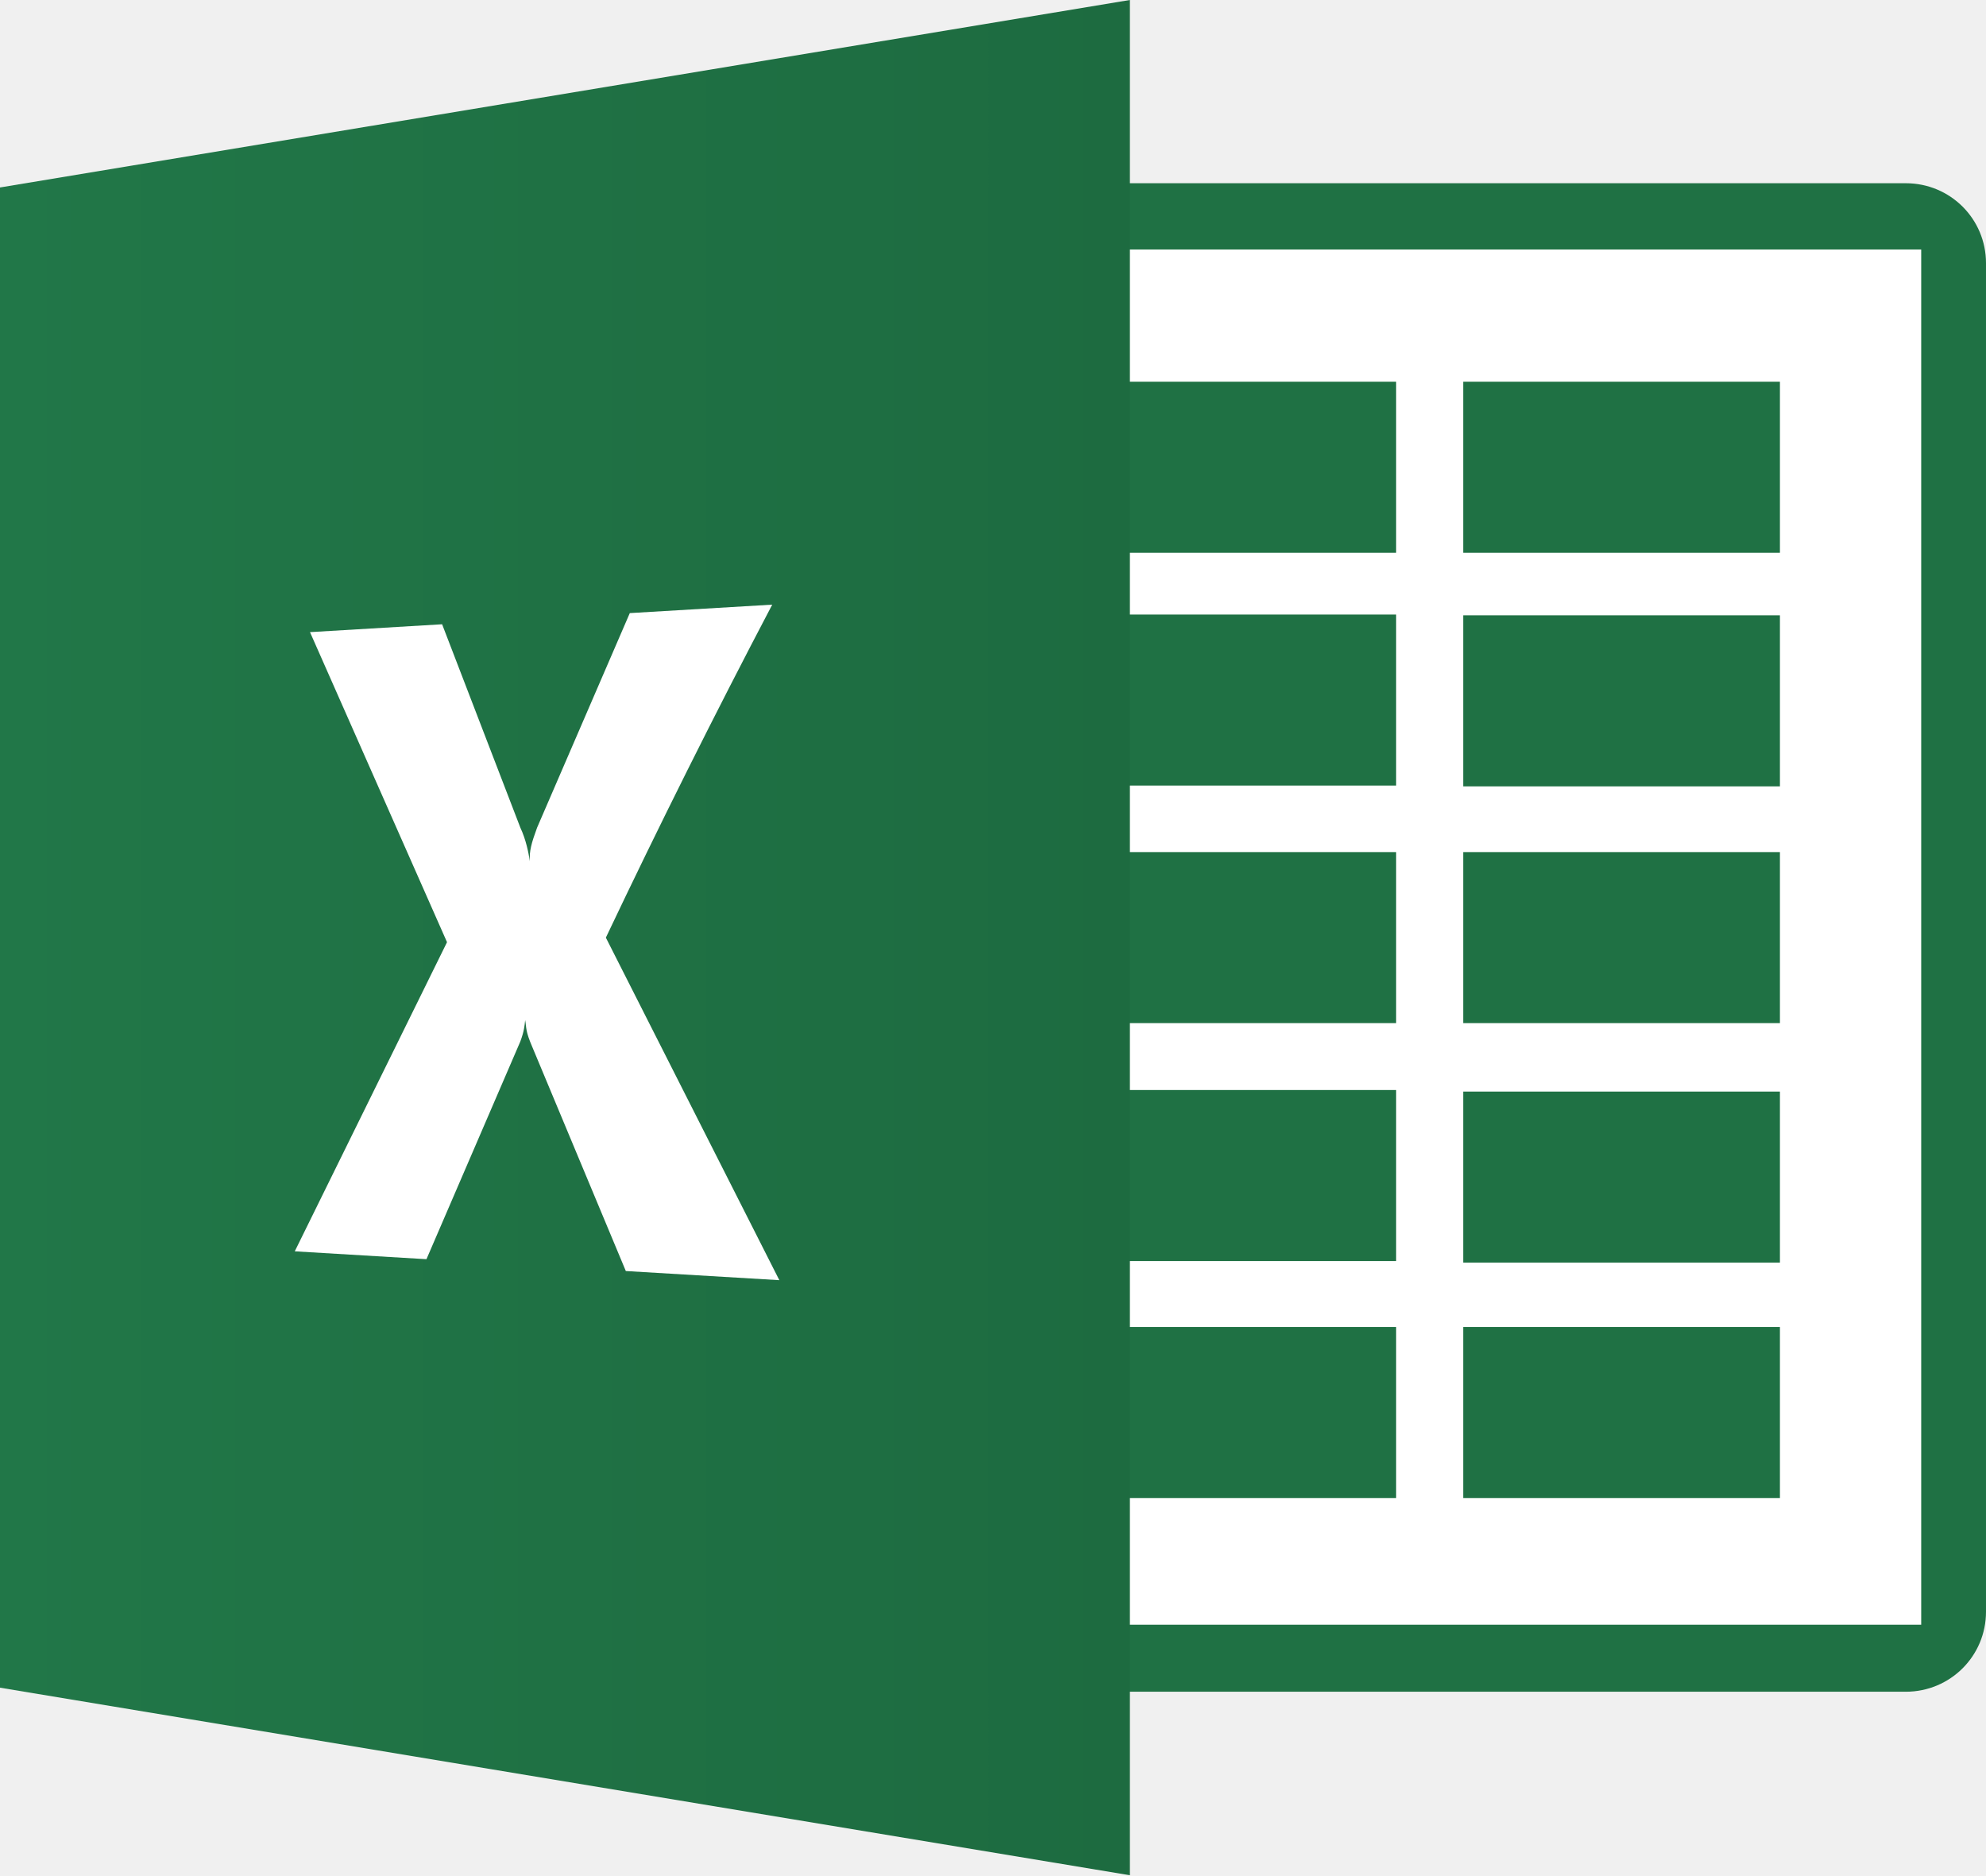
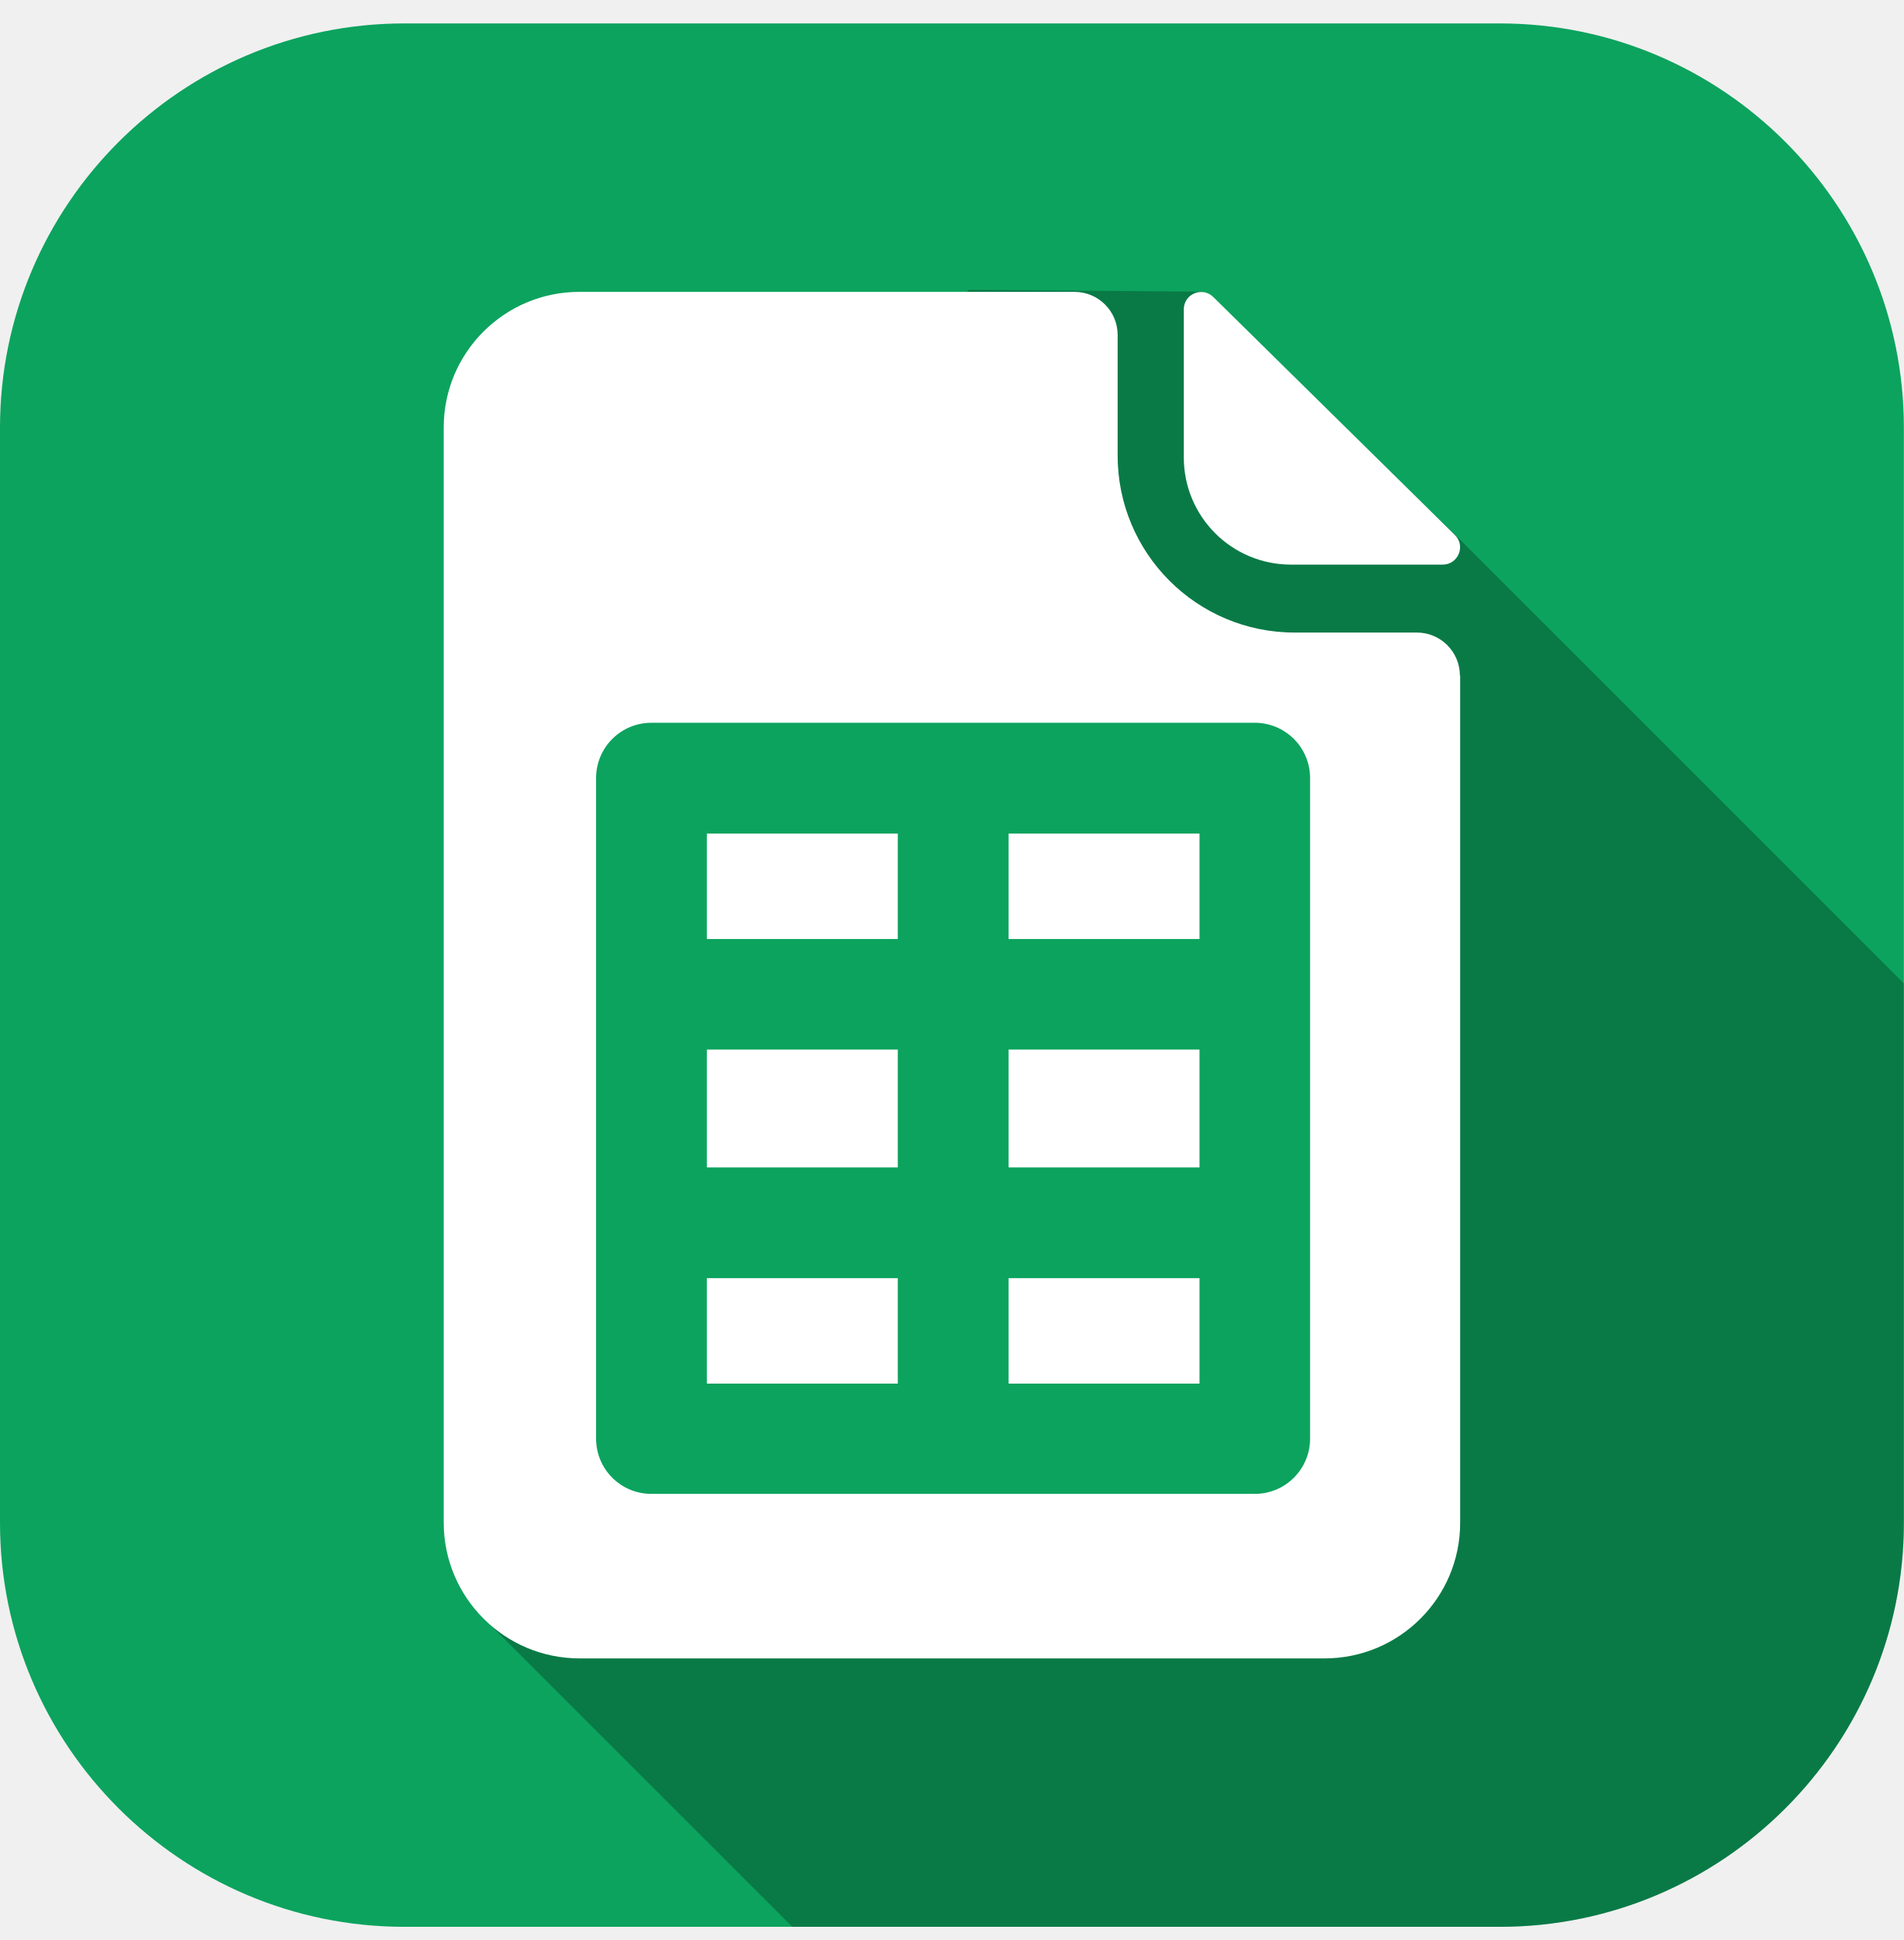
- <svg xmlns="http://www.w3.org/2000/svg" xmlns:ns2="http://schemas.microsoft.com/visio/2003/SVGExtensions/" xmlns:xlink="http://www.w3.org/1999/xlink" viewBox="0 0 165.731 156.453" version="1.1" id="svg4401">
-   <defs id="defs4398">
-     <linearGradient id="linearGradient11849">
-       <stop style="stop-color:#1d6b40;stop-opacity:1;" offset="0" id="stop11845" />
-       <stop style="stop-color:#217748;stop-opacity:1;" offset="1" id="stop11847" />
-     </linearGradient>
-     <linearGradient id="grad0-154" x1="0" y1="767.839" x2="172.074" y2="767.839" gradientTransform="scale(1.288169,0.7762955)" gradientUnits="userSpaceOnUse">
-       <stop offset="0" stop-color="#2c5a9e" stop-opacity="1" id="stop4" />
-       <stop offset="1" stop-color="#285294" stop-opacity="1" id="stop6" />
-     </linearGradient>
-     <linearGradient id="grad0-154-5" x1="0" y1="767.839" x2="172.074" y2="767.839" gradientTransform="scale(1.288169,0.7762955)" gradientUnits="userSpaceOnUse">
-       <stop offset="0" stop-color="#2c5a9e" stop-opacity="1" id="stop4-8" />
-       <stop offset="1" stop-color="#285294" stop-opacity="1" id="stop6-6" />
-     </linearGradient>
-     <linearGradient id="grad0-158" x1="0" y1="767.839" x2="172.074" y2="767.839" gradientTransform="scale(1.288169,0.7762955)" gradientUnits="userSpaceOnUse">
-       <stop offset="0" stop-color="#217747" stop-opacity="1" id="stop9" />
-       <stop offset="1" stop-color="#1d6b41" stop-opacity="1" id="stop11" />
-     </linearGradient>
-     <linearGradient id="grad0-162" x1="0" y1="767.839" x2="172.074" y2="767.839" gradientTransform="scale(1.288169,0.7762955)" gradientUnits="userSpaceOnUse">
-       <stop offset="0" stop-color="#d44a27" stop-opacity="1" id="stop14" />
-       <stop offset="1" stop-color="#d04323" stop-opacity="1" id="stop16" />
-     </linearGradient>
-     <linearGradient id="grad0-154-2" x1="0" y1="767.839" x2="172.074" y2="767.839" gradientTransform="scale(1.288169,0.7762955)" gradientUnits="userSpaceOnUse">
-       <stop offset="0" stop-color="#2c5a9e" stop-opacity="1" id="stop4-4" />
-       <stop offset="1" stop-color="#285294" stop-opacity="1" id="stop6-7" />
-     </linearGradient>
-     <linearGradient id="grad0-158-2" x1="0" y1="767.839" x2="172.074" y2="767.839" gradientTransform="scale(1.288169,0.7762955)" gradientUnits="userSpaceOnUse">
-       <stop offset="0" stop-color="#217747" stop-opacity="1" id="stop9-0" />
-       <stop offset="1" stop-color="#1d6b41" stop-opacity="1" id="stop11-7" />
-     </linearGradient>
-     <linearGradient xlink:href="#linearGradient11849" id="linearGradient17477" gradientUnits="userSpaceOnUse" x1="110.829" y1="729.648" x2="110.829" y2="596.074" gradientTransform="matrix(0,-0.7058225,0.7058225,0,-487.1132,134.2537)" />
-   </defs>
-   <g id="layer1" transform="translate(66.39355,22.19895)">
-     <g id="shape306-18" ns2:mID="306" ns2:groupContext="shape" transform="matrix(0.7058225,0,0,0.7058225,0.7266678,-399.2303)" style="fill:#ffffff;fill-opacity:1;stroke:none">
-       <ns2:userDefs>
-         <ns2:ud ns2:nameU="visVersion" ns2:val="VT0(15):26" />
-       </ns2:userDefs>
-       <rect x="0" y="560.896" width="133.575" height="168.75" class="st1" id="rect102" style="fill:#ffffff;stroke:none;stroke-width:0.25;fill-opacity:1" />
-     </g>
-     <g id="shape23-20" ns2:mID="23" ns2:groupContext="shape" transform="matrix(0.7058225,0,0,0.7058225,-9.564222,-396.0598)" style="fill:#1f7144;fill-opacity:1;stroke:none">
-       <path d="M 9.48,551.34 C 4.23,551.34 0,555.55 0,560.79 V 720.2 c 0,5.23 4.23,9.45 9.48,9.45 h 135.33 c 5.25,0 9.48,-4.22 9.48,-9.45 V 560.79 c 0,-5.24 -4.23,-9.45 -9.48,-9.45 z m -1.9,7.83 H 146.63 V 721.73 H 7.58 Z" class="st4" id="path107" style="fill:#1f7144;stroke:none;stroke-width:0.683;stroke-linecap:round;stroke-linejoin:round;fill-opacity:1" />
-     </g>
-     <g id="group43-22" transform="matrix(0.7058225,0,0,0.7058225,23.68002,-412.2182)" ns2:mID="43" ns2:groupContext="group" style="fill:#1f7144;fill-opacity:1;stroke:none">
-       <g id="shape33-23" ns2:mID="33" ns2:groupContext="shape" transform="translate(45.3846,-111.731)" style="fill:#1f7144;fill-opacity:1;stroke:none">
-         <ns2:userDefs>
-           <ns2:ud ns2:nameU="visVersion" ns2:val="VT0(15):26" />
-         </ns2:userDefs>
-         <rect x="0" y="709.429" width="37.442" height="20.217" class="st5" id="rect114" style="fill:#1f7144;stroke:none;stroke-width:0.25;fill-opacity:1" />
-       </g>
-       <g id="shape34-25" ns2:mID="34" ns2:groupContext="shape" transform="translate(0,-111.731)" style="fill:#1f7144;fill-opacity:1;stroke:none">
-         <ns2:userDefs>
-           <ns2:ud ns2:nameU="visVersion" ns2:val="VT0(15):26" />
-         </ns2:userDefs>
-         <rect x="0" y="709.429" width="37.442" height="20.217" class="st5" id="rect119" style="fill:#1f7144;stroke:none;stroke-width:0.25;fill-opacity:1" />
-       </g>
-       <g id="shape35-27" ns2:mID="35" ns2:groupContext="shape" transform="translate(45.3846,-84.1219)" style="fill:#1f7144;fill-opacity:1;stroke:none">
-         <ns2:userDefs>
-           <ns2:ud ns2:nameU="visVersion" ns2:val="VT0(15):26" />
-         </ns2:userDefs>
-         <rect x="0" y="709.429" width="37.442" height="20.217" class="st5" id="rect124" style="fill:#1f7144;stroke:none;stroke-width:0.25;fill-opacity:1" />
-       </g>
-       <g id="shape36-29" ns2:mID="36" ns2:groupContext="shape" transform="translate(0,-84.2136)" style="fill:#1f7144;fill-opacity:1;stroke:none">
-         <ns2:userDefs>
-           <ns2:ud ns2:nameU="visVersion" ns2:val="VT0(15):26" />
-         </ns2:userDefs>
-         <rect x="0" y="709.429" width="37.442" height="20.217" class="st5" id="rect129" style="fill:#1f7144;stroke:none;stroke-width:0.25;fill-opacity:1" />
-       </g>
-       <g id="shape37-31" ns2:mID="37" ns2:groupContext="shape" transform="translate(45.3846,-56.1348)" style="fill:#1f7144;fill-opacity:1;stroke:none">
-         <ns2:userDefs>
-           <ns2:ud ns2:nameU="visVersion" ns2:val="VT0(15):26" />
-         </ns2:userDefs>
-         <rect x="0" y="709.429" width="37.442" height="20.217" class="st5" id="rect134" style="fill:#1f7144;stroke:none;stroke-width:0.25;fill-opacity:1" />
-       </g>
-       <g id="shape38-33" ns2:mID="38" ns2:groupContext="shape" transform="translate(0,-56.1348)" style="fill:#1f7144;fill-opacity:1;stroke:none">
-         <ns2:userDefs>
-           <ns2:ud ns2:nameU="visVersion" ns2:val="VT0(15):26" />
-         </ns2:userDefs>
-         <rect x="0" y="709.429" width="37.442" height="20.217" class="st5" id="rect139" style="fill:#1f7144;stroke:none;stroke-width:0.25;fill-opacity:1" />
-       </g>
-       <g id="shape39-35" ns2:mID="39" ns2:groupContext="shape" transform="translate(45.3846,-27.8267)" style="fill:#1f7144;fill-opacity:1;stroke:none">
-         <ns2:userDefs>
-           <ns2:ud ns2:nameU="visVersion" ns2:val="VT0(15):26" />
-         </ns2:userDefs>
-         <rect x="0" y="709.429" width="37.442" height="20.217" class="st5" id="rect144" style="fill:#1f7144;stroke:none;stroke-width:0.25;fill-opacity:1" />
-       </g>
-       <g id="shape40-37" ns2:mID="40" ns2:groupContext="shape" transform="translate(0,-28.0101)" style="fill:#1f7144;fill-opacity:1;stroke:none">
-         <ns2:userDefs>
-           <ns2:ud ns2:nameU="visVersion" ns2:val="VT0(15):26" />
-         </ns2:userDefs>
-         <rect x="0" y="709.429" width="37.442" height="20.217" class="st5" id="rect149" style="fill:#1f7144;stroke:none;stroke-width:0.25;fill-opacity:1" />
-       </g>
-       <g id="shape41-39" ns2:mID="41" ns2:groupContext="shape" transform="translate(45.3846)" style="fill:#1f7144;fill-opacity:1;stroke:none">
-         <ns2:userDefs>
-           <ns2:ud ns2:nameU="visVersion" ns2:val="VT0(15):26" />
-         </ns2:userDefs>
-         <rect x="0" y="709.429" width="37.442" height="20.217" class="st5" id="rect154" style="fill:#1f7144;stroke:none;stroke-width:0.25;fill-opacity:1" />
-       </g>
-       <g id="shape42-41" ns2:mID="42" ns2:groupContext="shape" style="fill:#1f7144;fill-opacity:1;stroke:none">
-         <ns2:userDefs>
-           <ns2:ud ns2:nameU="visVersion" ns2:val="VT0(15):26" />
-         </ns2:userDefs>
-         <rect x="0" y="709.429" width="37.442" height="20.217" class="st5" id="rect159" style="fill:#1f7144;stroke:none;stroke-width:0.25;fill-opacity:1" />
-       </g>
-     </g>
-     <path d="M 27.89,134.254 V -22.199 L -66.394,-6.558 V 118.606 Z" class="st25" id="path439" style="fill:url(#linearGradient17477);fill-opacity:1;stroke:none;stroke-width:0.176" />
-     <g id="shape46-218" ns2:mID="46" ns2:groupContext="shape" transform="matrix(0.7058225,0,0,0.7058225,-41.7949,-430.3966)" style="stroke:none">
-       <path d="m 17.42,652.12 9.25,24.04 c 0.667,1.42 0.967,2.944 1.121,3.97 -0.071,-1.195 0.181,-2.129 0.859,-3.97 l 10.96,-25.36 16.84,-1 c -6.819,12.987 -13.377,26.11 -19.67,39.36 l 20.51,40.49 -18.15,-1.08 -11.03,-26.42 c -0.863,-1.993 -0.696,-2.264 -0.87,-3.24 -0.08,0.695 -0.108,1.265 -0.57,2.52 L 15.57,727.17 0,726.24 18,689.7 1.8,653.05 Z" class="st24" id="path555" style="fill:#ffffff;stroke:none;stroke-width:0.75" />
-     </g>
-   </g>
+ <svg xmlns="http://www.w3.org/2000/svg" width="52" height="53" viewBox="0 0 52 53" fill="none">
+   <path d="M52 11.685V41.602C52 47.689 47.049 52.64 40.962 52.64H11.045C4.958 52.64 0 47.689 0 41.602V11.685C0 5.592 4.958 0.64 11.045 0.64H40.962C47.049 0.64 52 5.592 52 11.685Z" fill="#0CA35E" />
+   <path opacity="0.25" d="M52 26.865V41.602C52 47.689 47.049 52.64 40.962 52.64H21.641L12.992 43.991L19.543 13.957L26.468 7.918L32.852 7.967L39.736 14.601L51.993 26.858L52 26.865Z" fill="black" />
+   <path d="M39.881 18.458V41.602C39.881 43.652 38.219 45.307 36.176 45.307H15.831C13.781 45.307 12.119 43.645 12.119 41.595V11.679C12.119 9.629 13.781 7.974 15.824 7.974H29.348C29.999 7.974 30.526 8.5 30.526 9.151V12.447C30.526 15.114 32.686 17.281 35.359 17.281H38.697C39.348 17.281 39.874 17.807 39.874 18.458H39.881Z" fill="white" />
+   <path d="M39.404 15.425H35.262C33.642 15.425 32.333 14.116 32.333 12.496V8.451C32.333 8.029 32.839 7.821 33.136 8.112L39.736 14.615C40.041 14.912 39.826 15.425 39.404 15.425Z" fill="white" />
+   <path d="M34.272 19.746H17.79C16.953 19.746 16.281 20.425 16.281 21.256V39.303C16.281 40.141 16.959 40.812 17.79 40.812H34.272C35.11 40.812 35.782 40.134 35.782 39.303V21.256C35.782 20.418 35.103 19.746 34.272 19.746ZM19.307 28.673H24.521V31.893H19.307V28.673ZM27.548 28.673H32.762V31.893H27.548V28.673ZM32.762 25.653H27.548V22.773H32.762V25.653ZM24.521 22.773V25.653H19.307V22.773H24.521ZM19.307 34.919H24.521V37.8H19.307V34.919ZM27.548 37.8V34.919H32.762V37.8H27.548Z" fill="#0CA35E" />
</svg>
